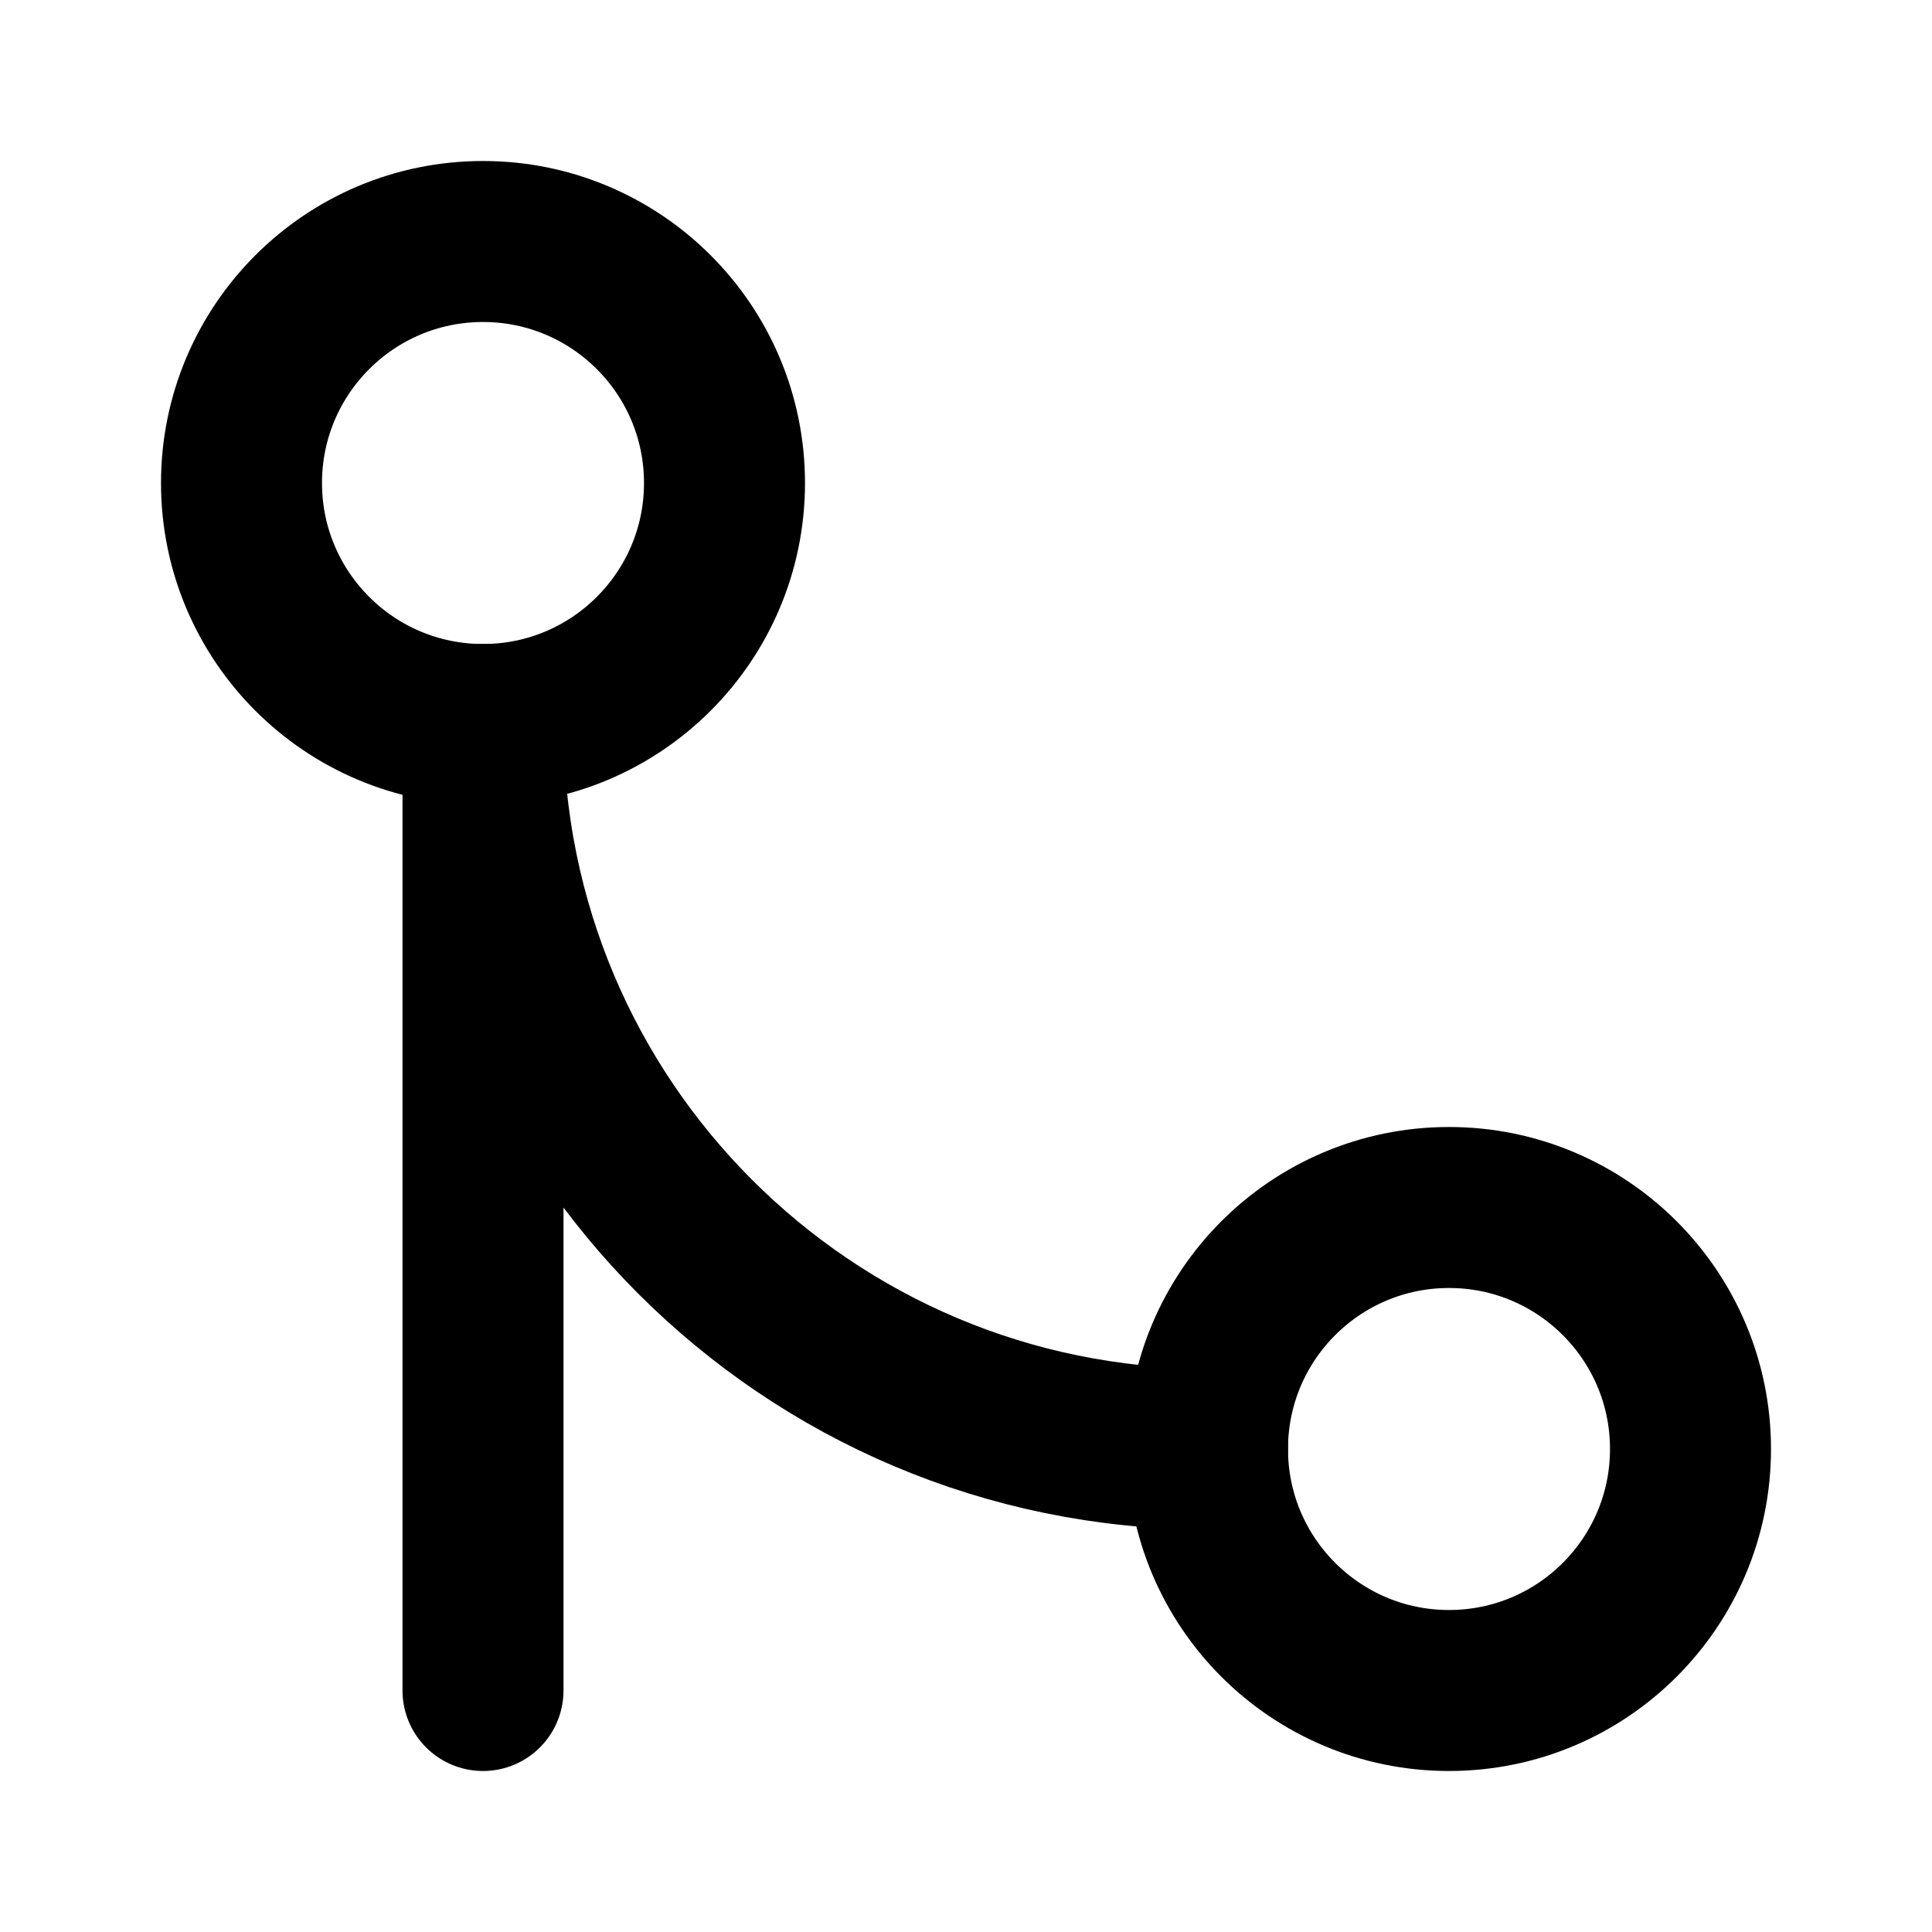
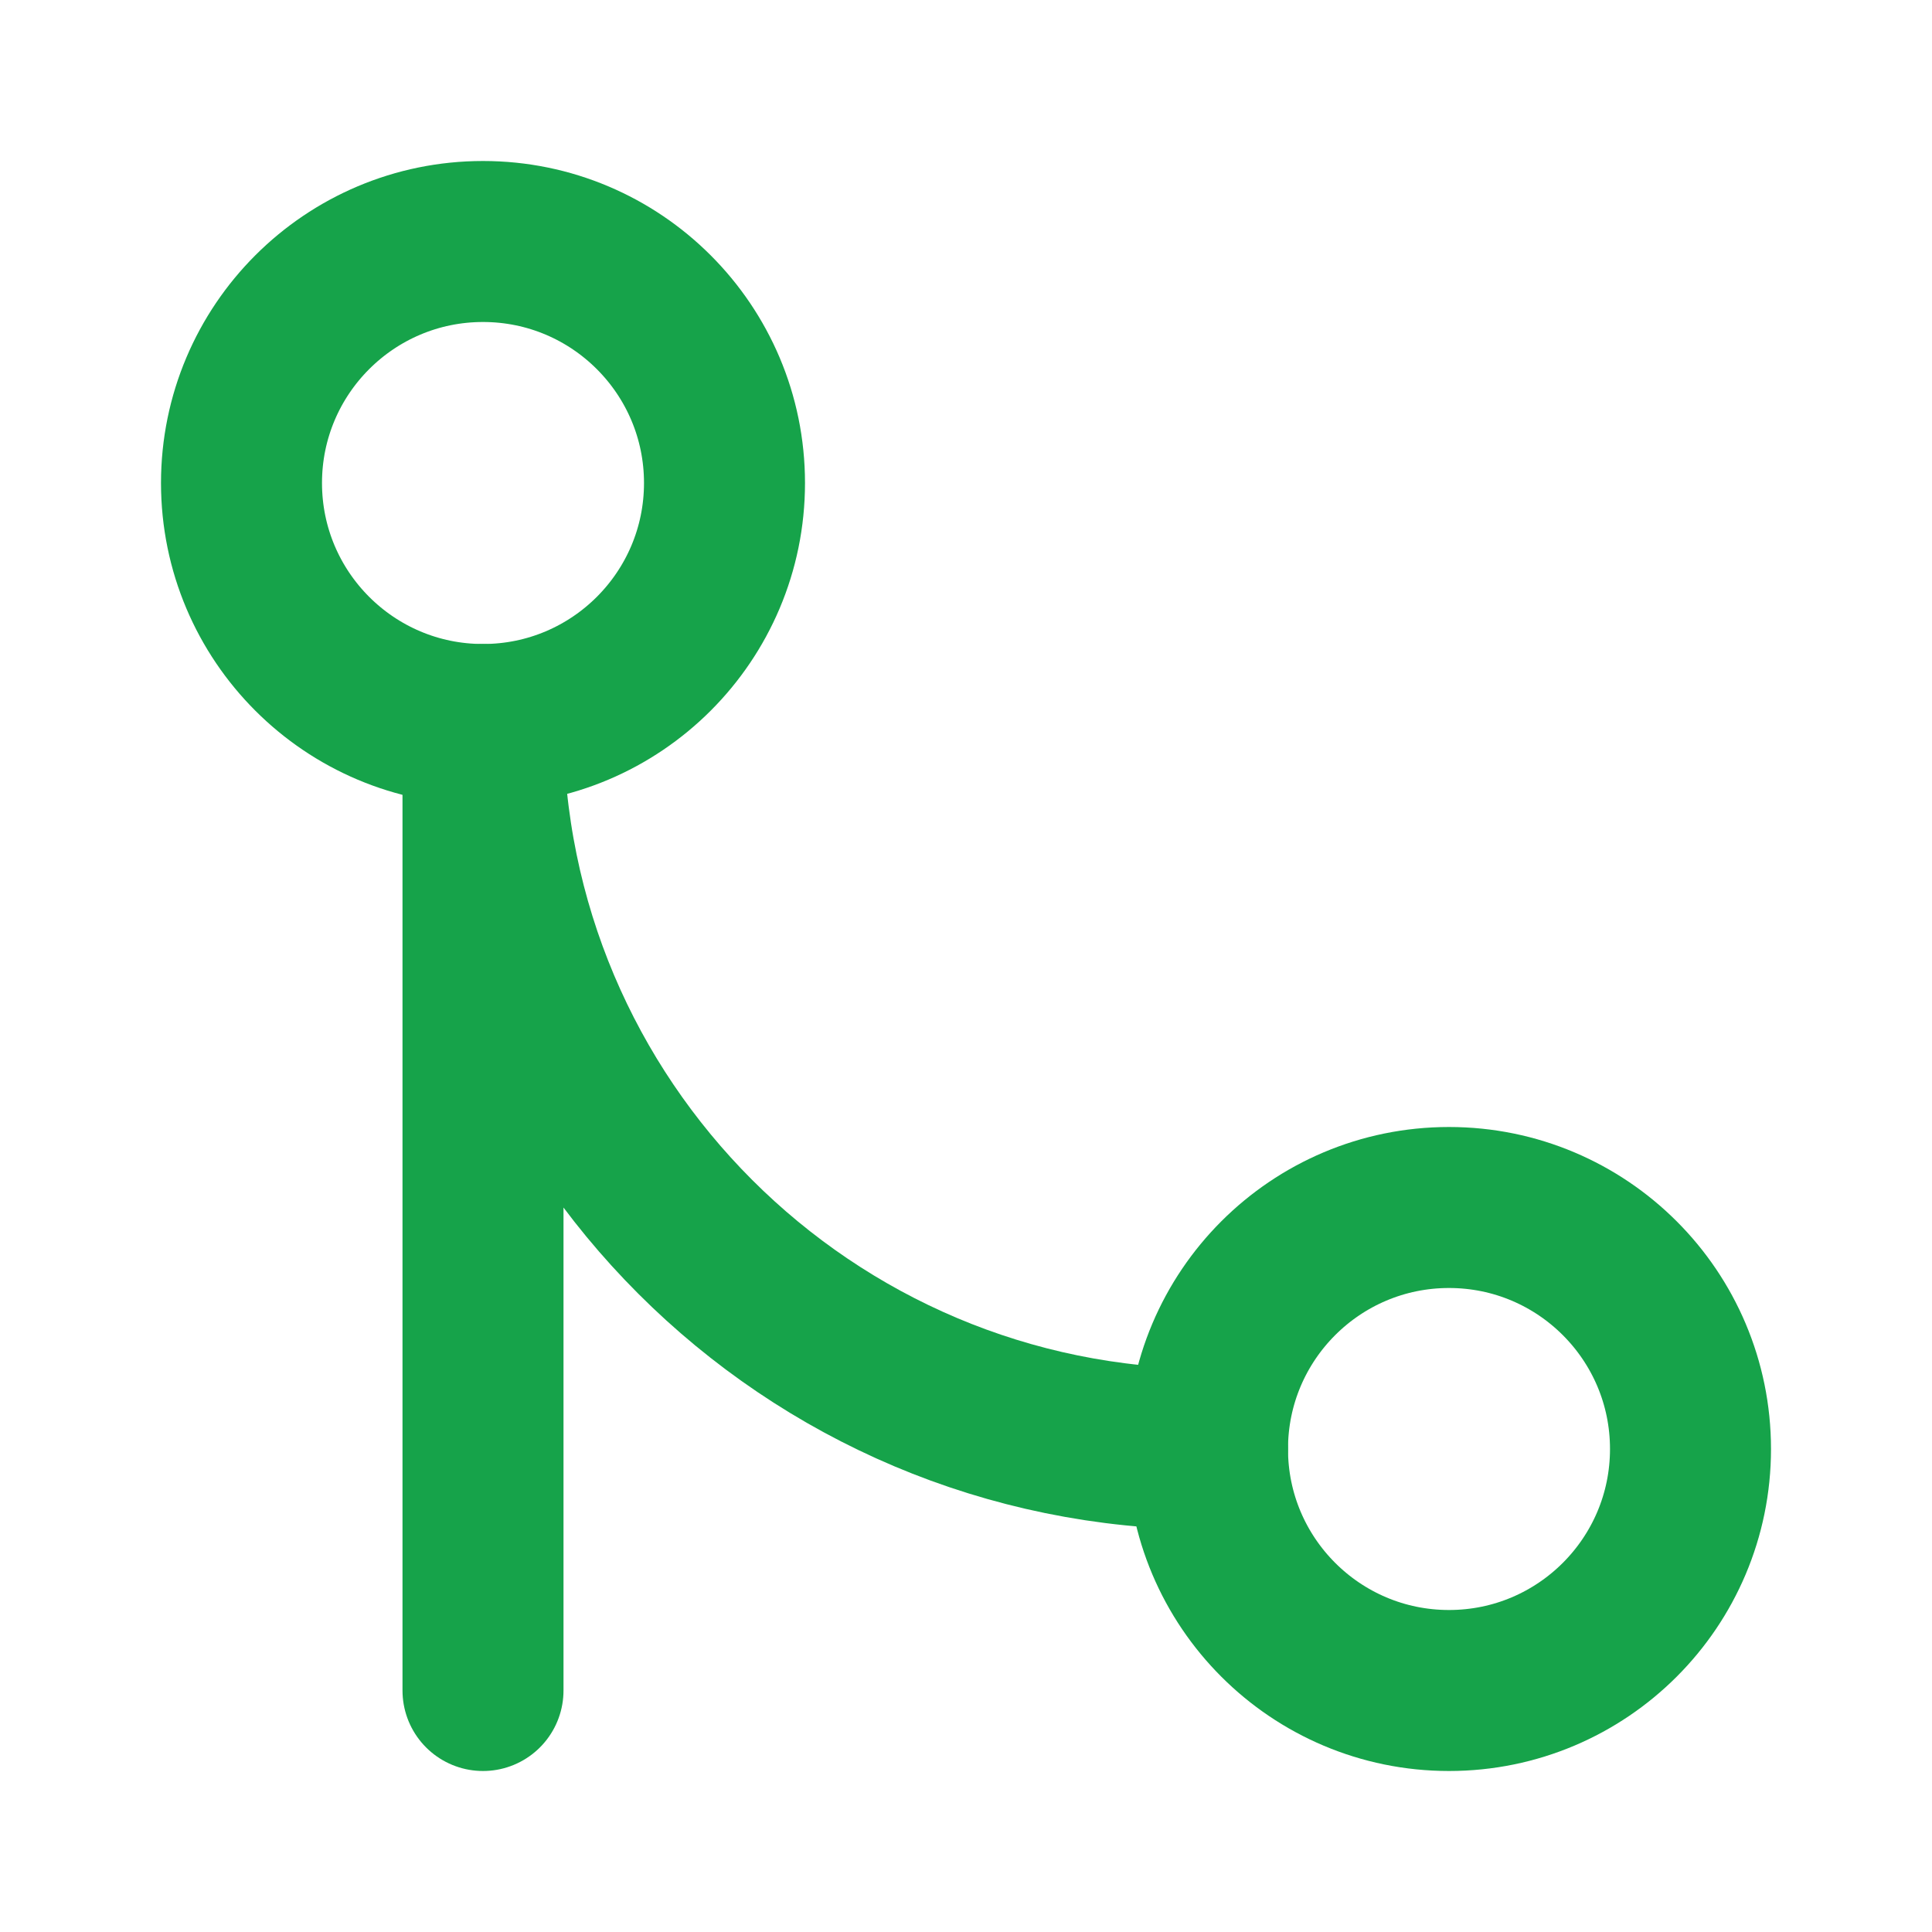
- <svg xmlns="http://www.w3.org/2000/svg" width="24" height="24" viewBox="0 0 24 24" fill="none" stroke="currentColor" stroke-width="2" stroke-linecap="round" stroke-linejoin="round" class="lucide lucide-git-merge w-4 h-4 text-green-600">
+ <svg xmlns="http://www.w3.org/2000/svg" width="24" height="24" viewBox="0 0 24 24" fill="none" stroke="#16a34a" stroke-width="2" stroke-linecap="round" stroke-linejoin="round" class="w-4 h-4 text-green-600">
  <circle cx="18" cy="18" r="3" />
  <circle cx="6" cy="6" r="3" />
  <path d="M6 21V9a9 9 0 0 0 9 9" />
</svg>
